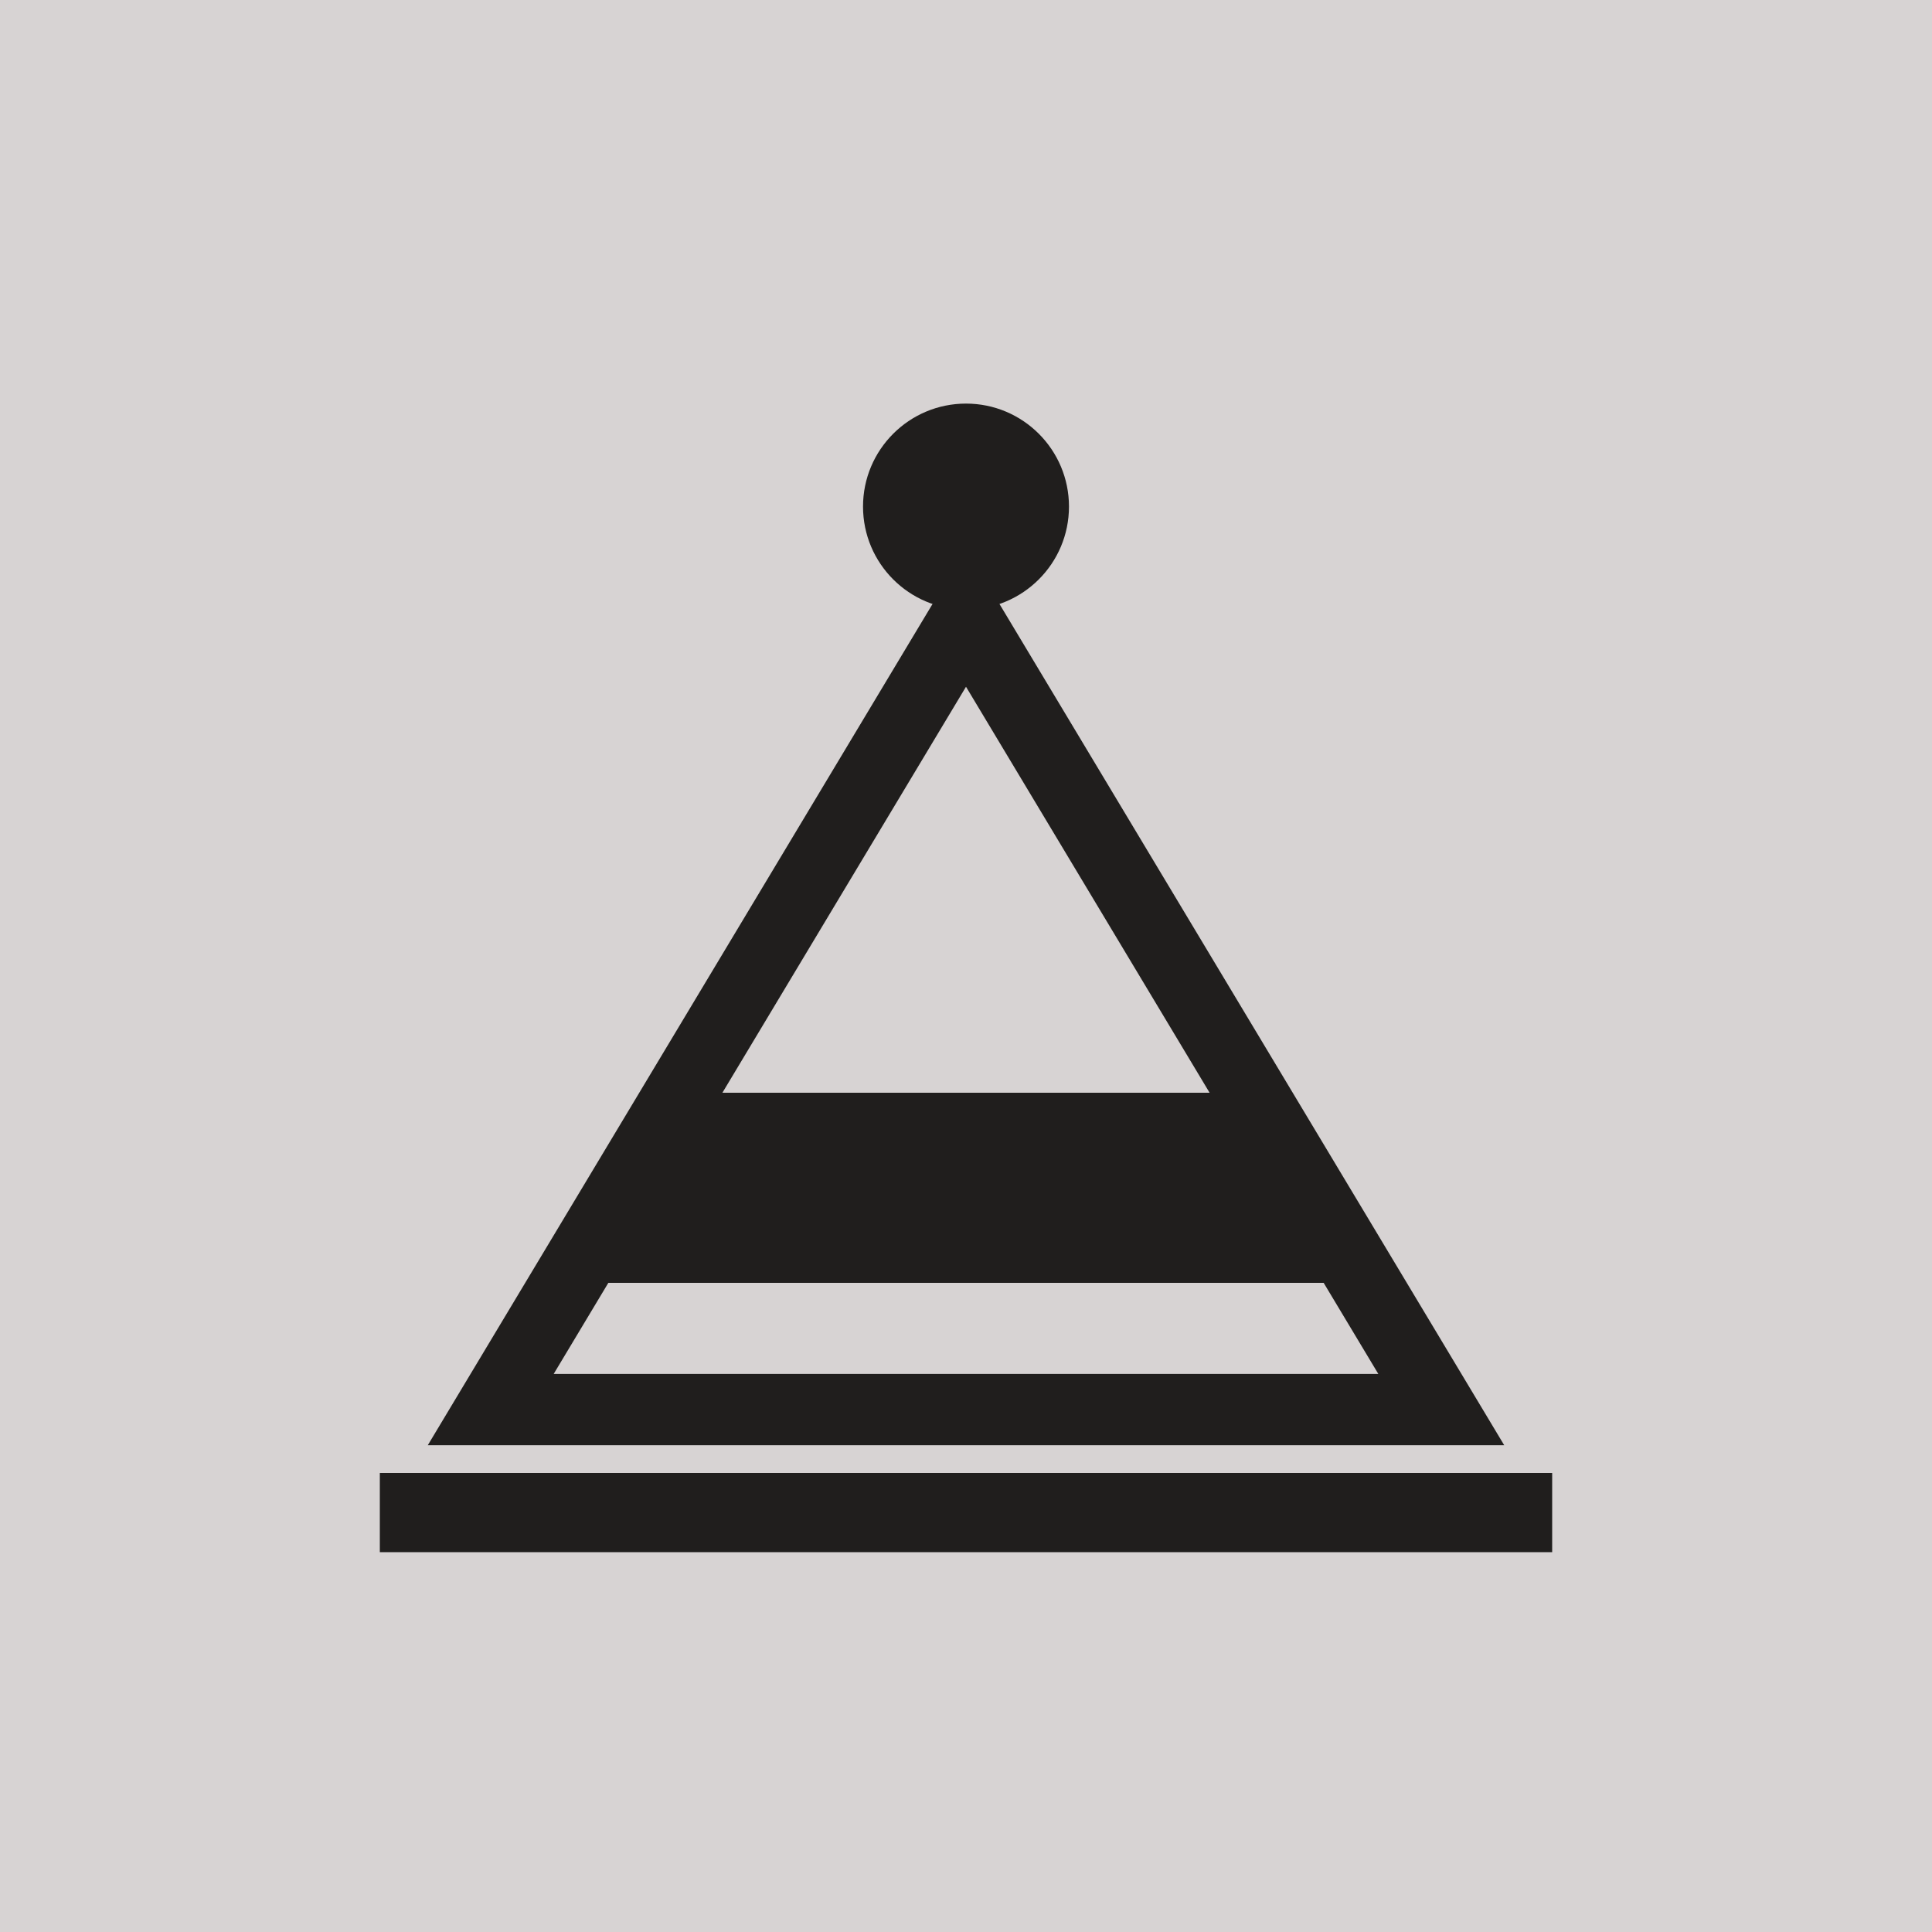
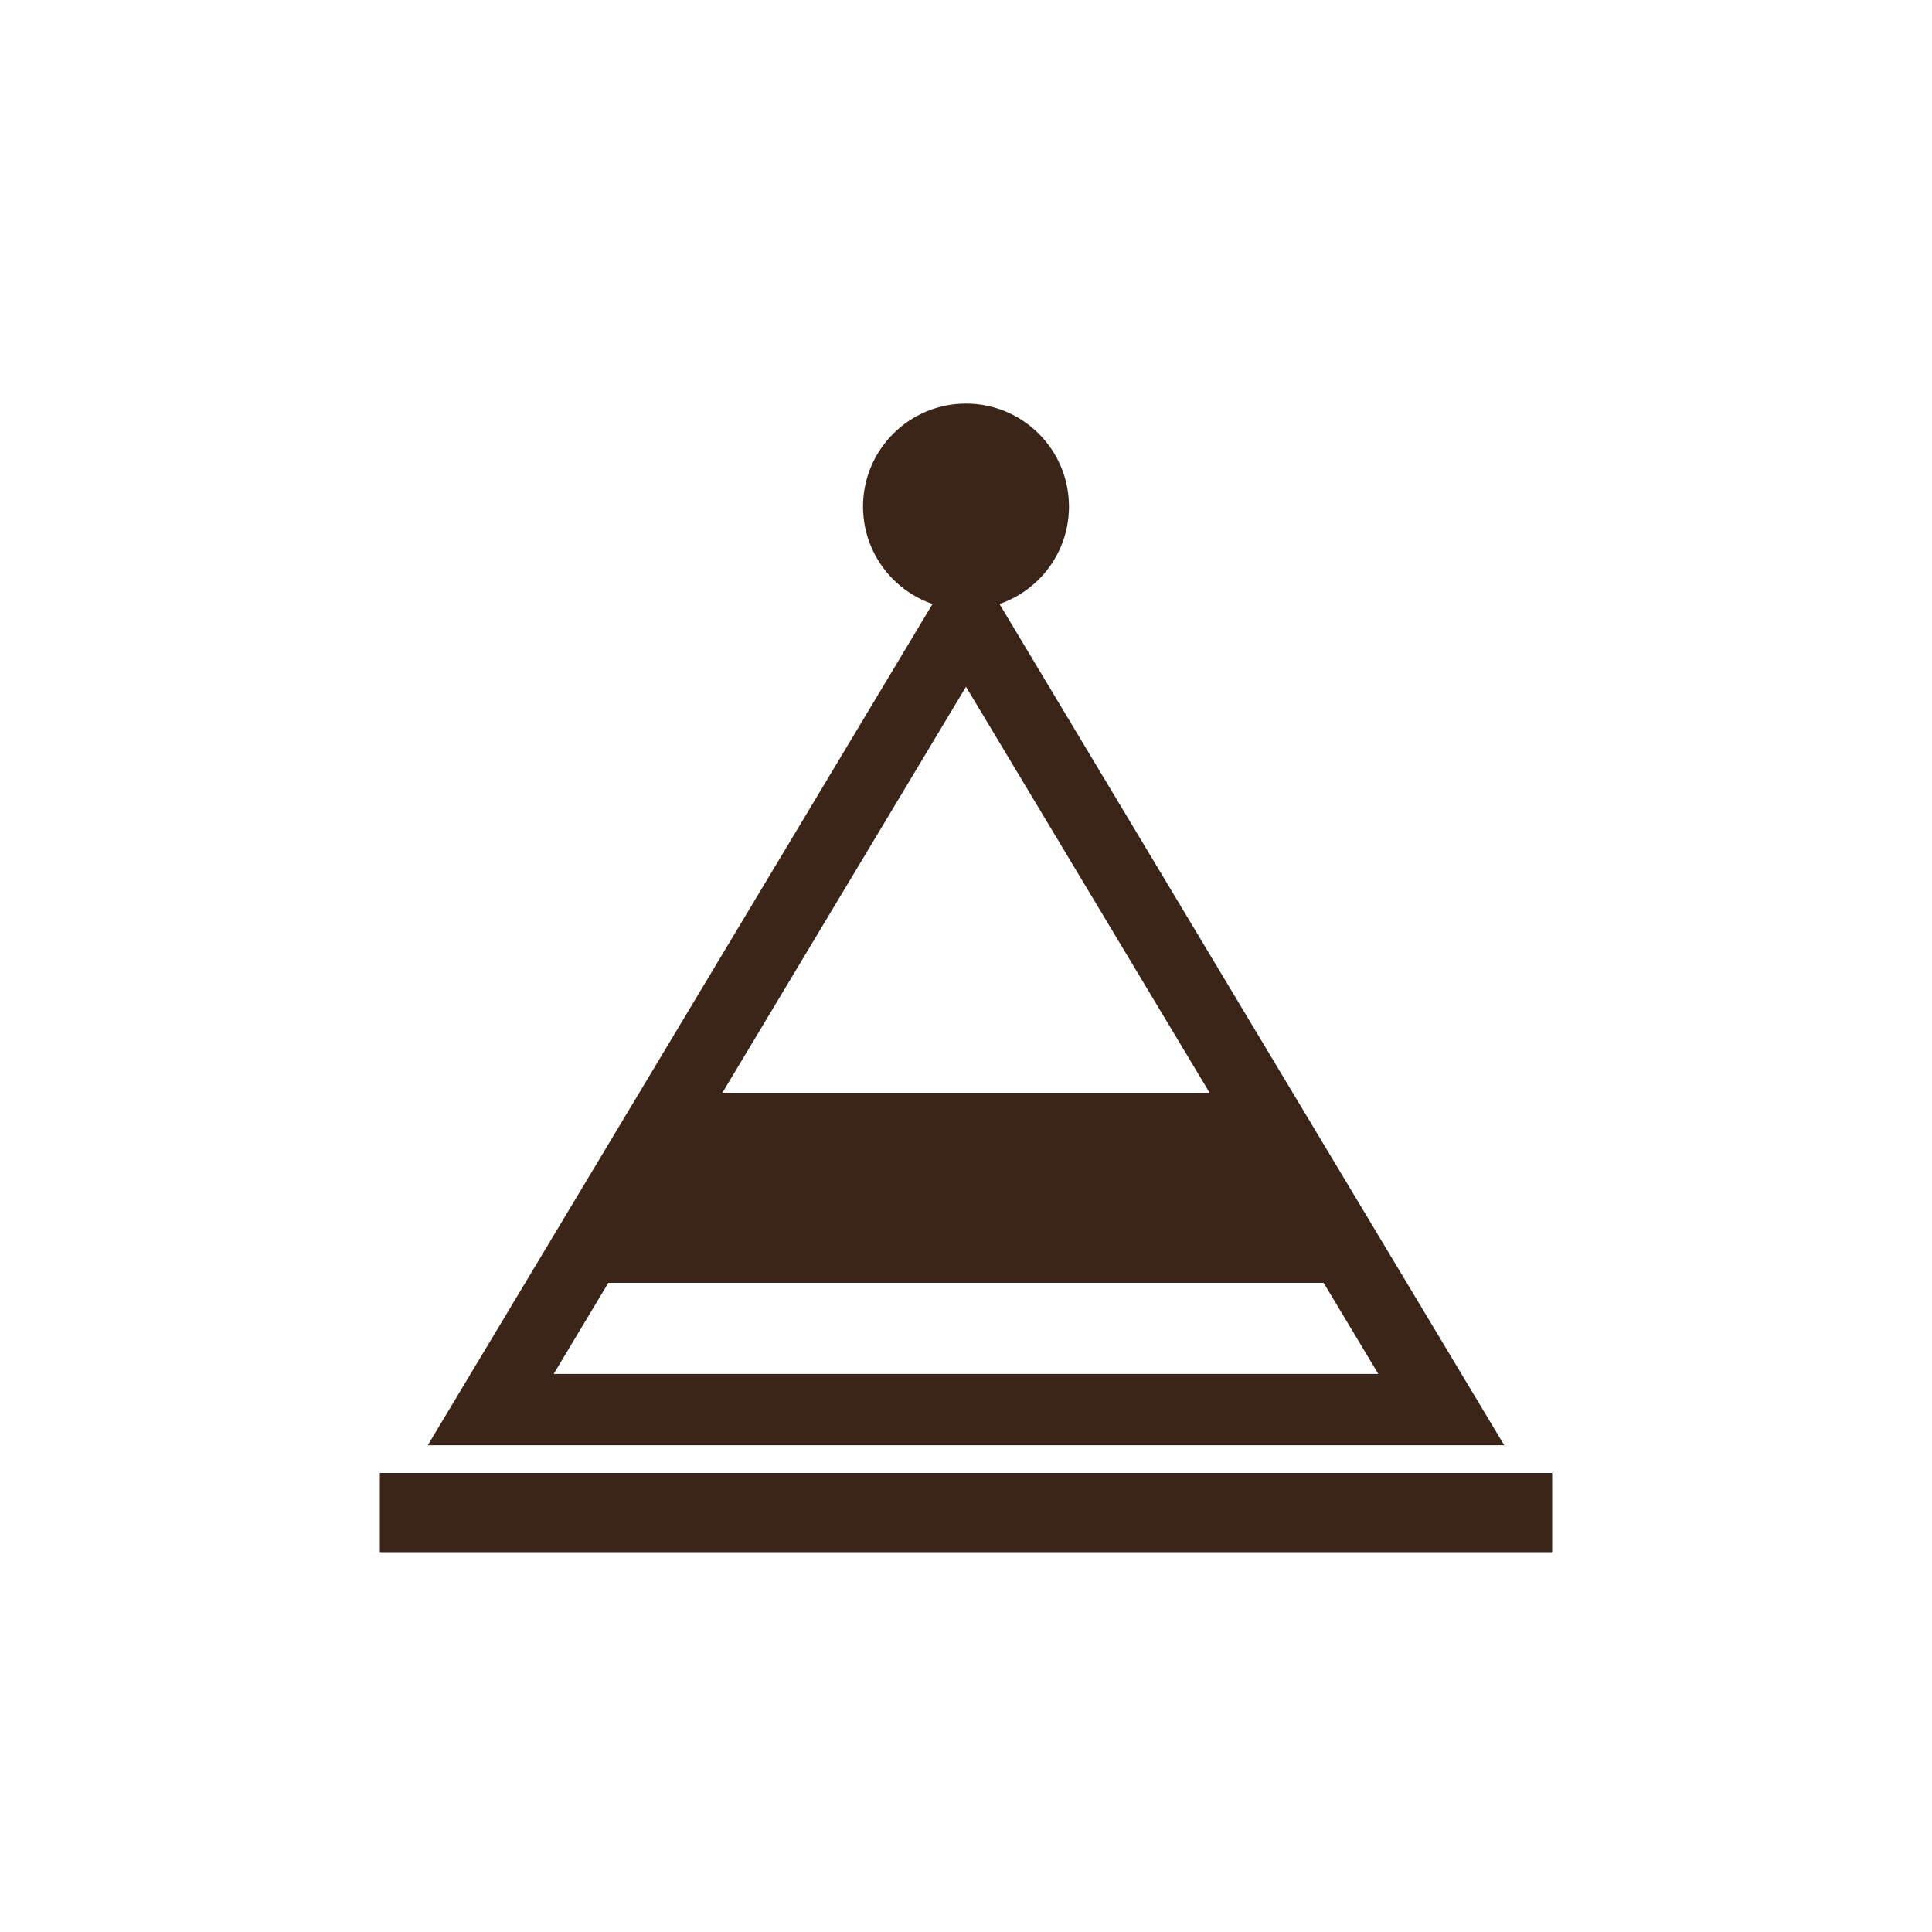
<svg xmlns="http://www.w3.org/2000/svg" viewBox="0 0 200 200" role="img" aria-label="Dessert">
-   <rect width="200" height="200" fill="#d7d3d3" />
  <g transform="translate(100 100) scale(0.82) translate(-100 -100)">
-     <path d="M40 156 100 56l60 100z" fill="none" stroke="#201e1d" stroke-width="9" stroke-linejoin="miter" />
-     <path d="M64 116h72l14 24H50z" fill="#201e1d" />
-     <rect x="26" y="164" width="148" height="10" fill="#201e1d" />
-     <circle cx="100" cy="42" r="13" fill="#201e1d" />
+     <path d="M40 156 100 56l60 100z" fill="none" stroke="#3b2418" stroke-width="9" stroke-linejoin="miter" />
+     <path d="M64 116h72l14 24H50z" fill="#3b2418" />
+     <rect x="26" y="164" width="148" height="10" fill="#3b2418" />
+     <circle cx="100" cy="42" r="13" fill="#3b2418" />
  </g>
</svg>
